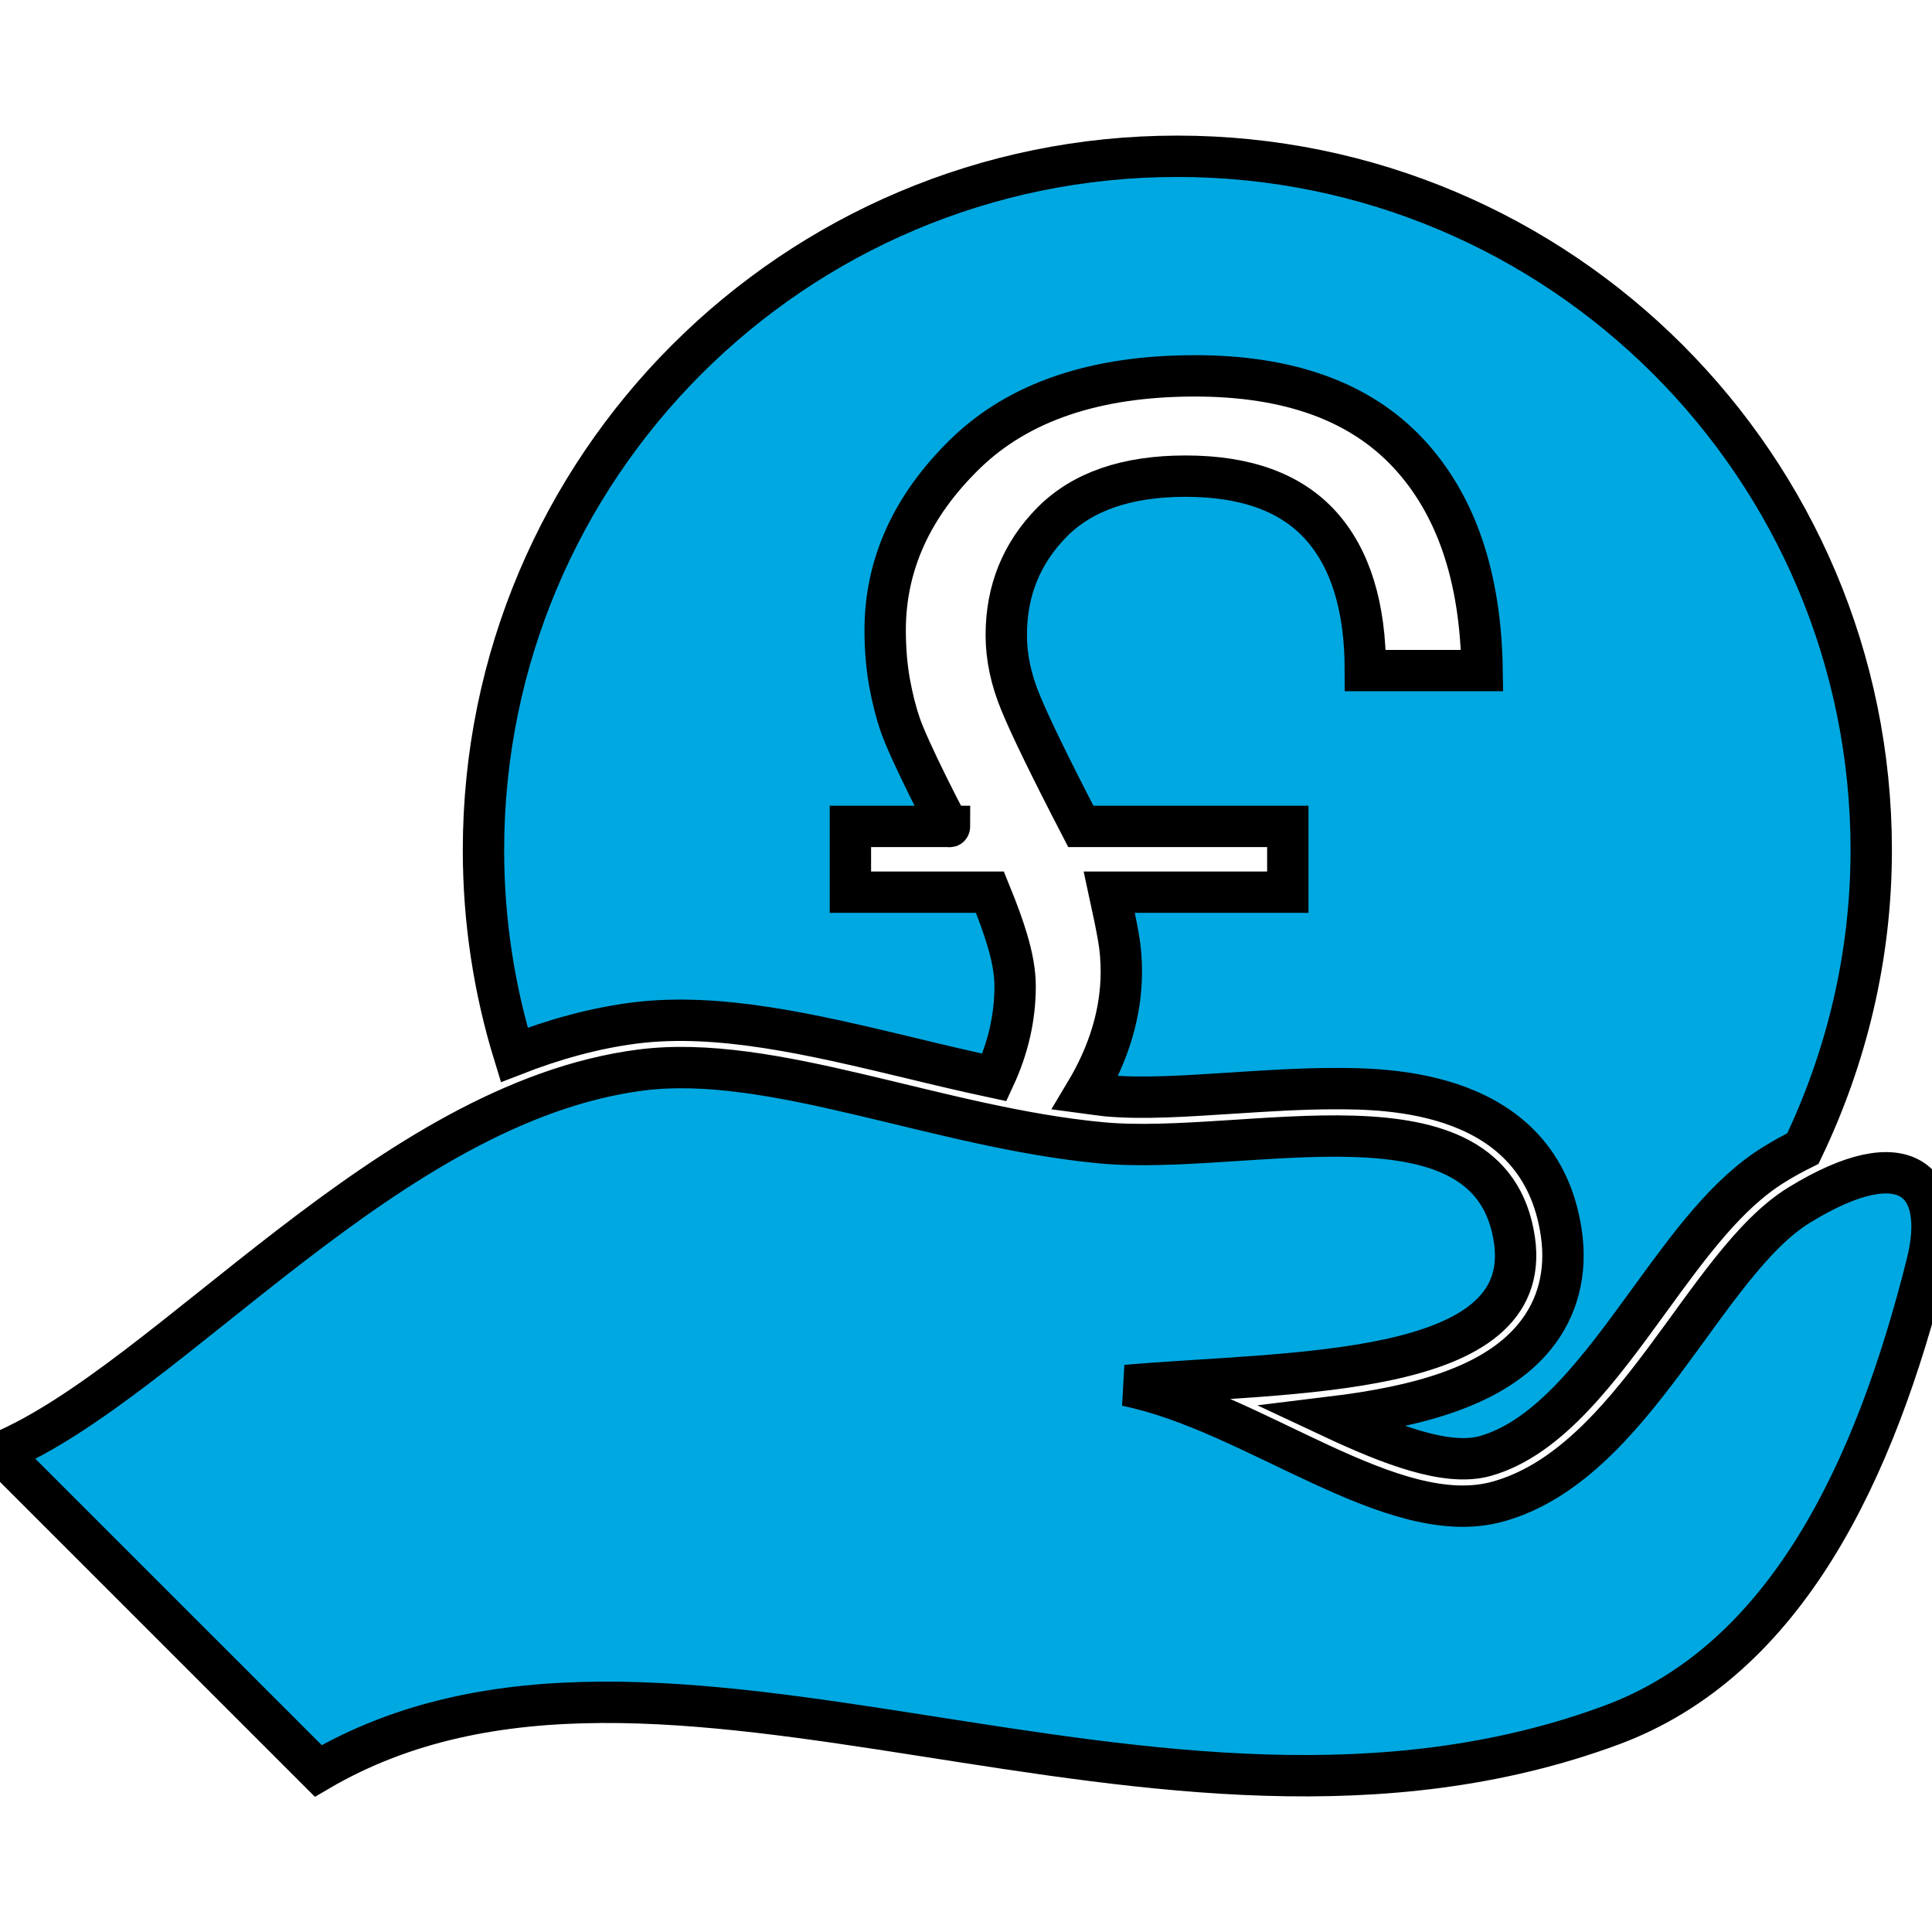
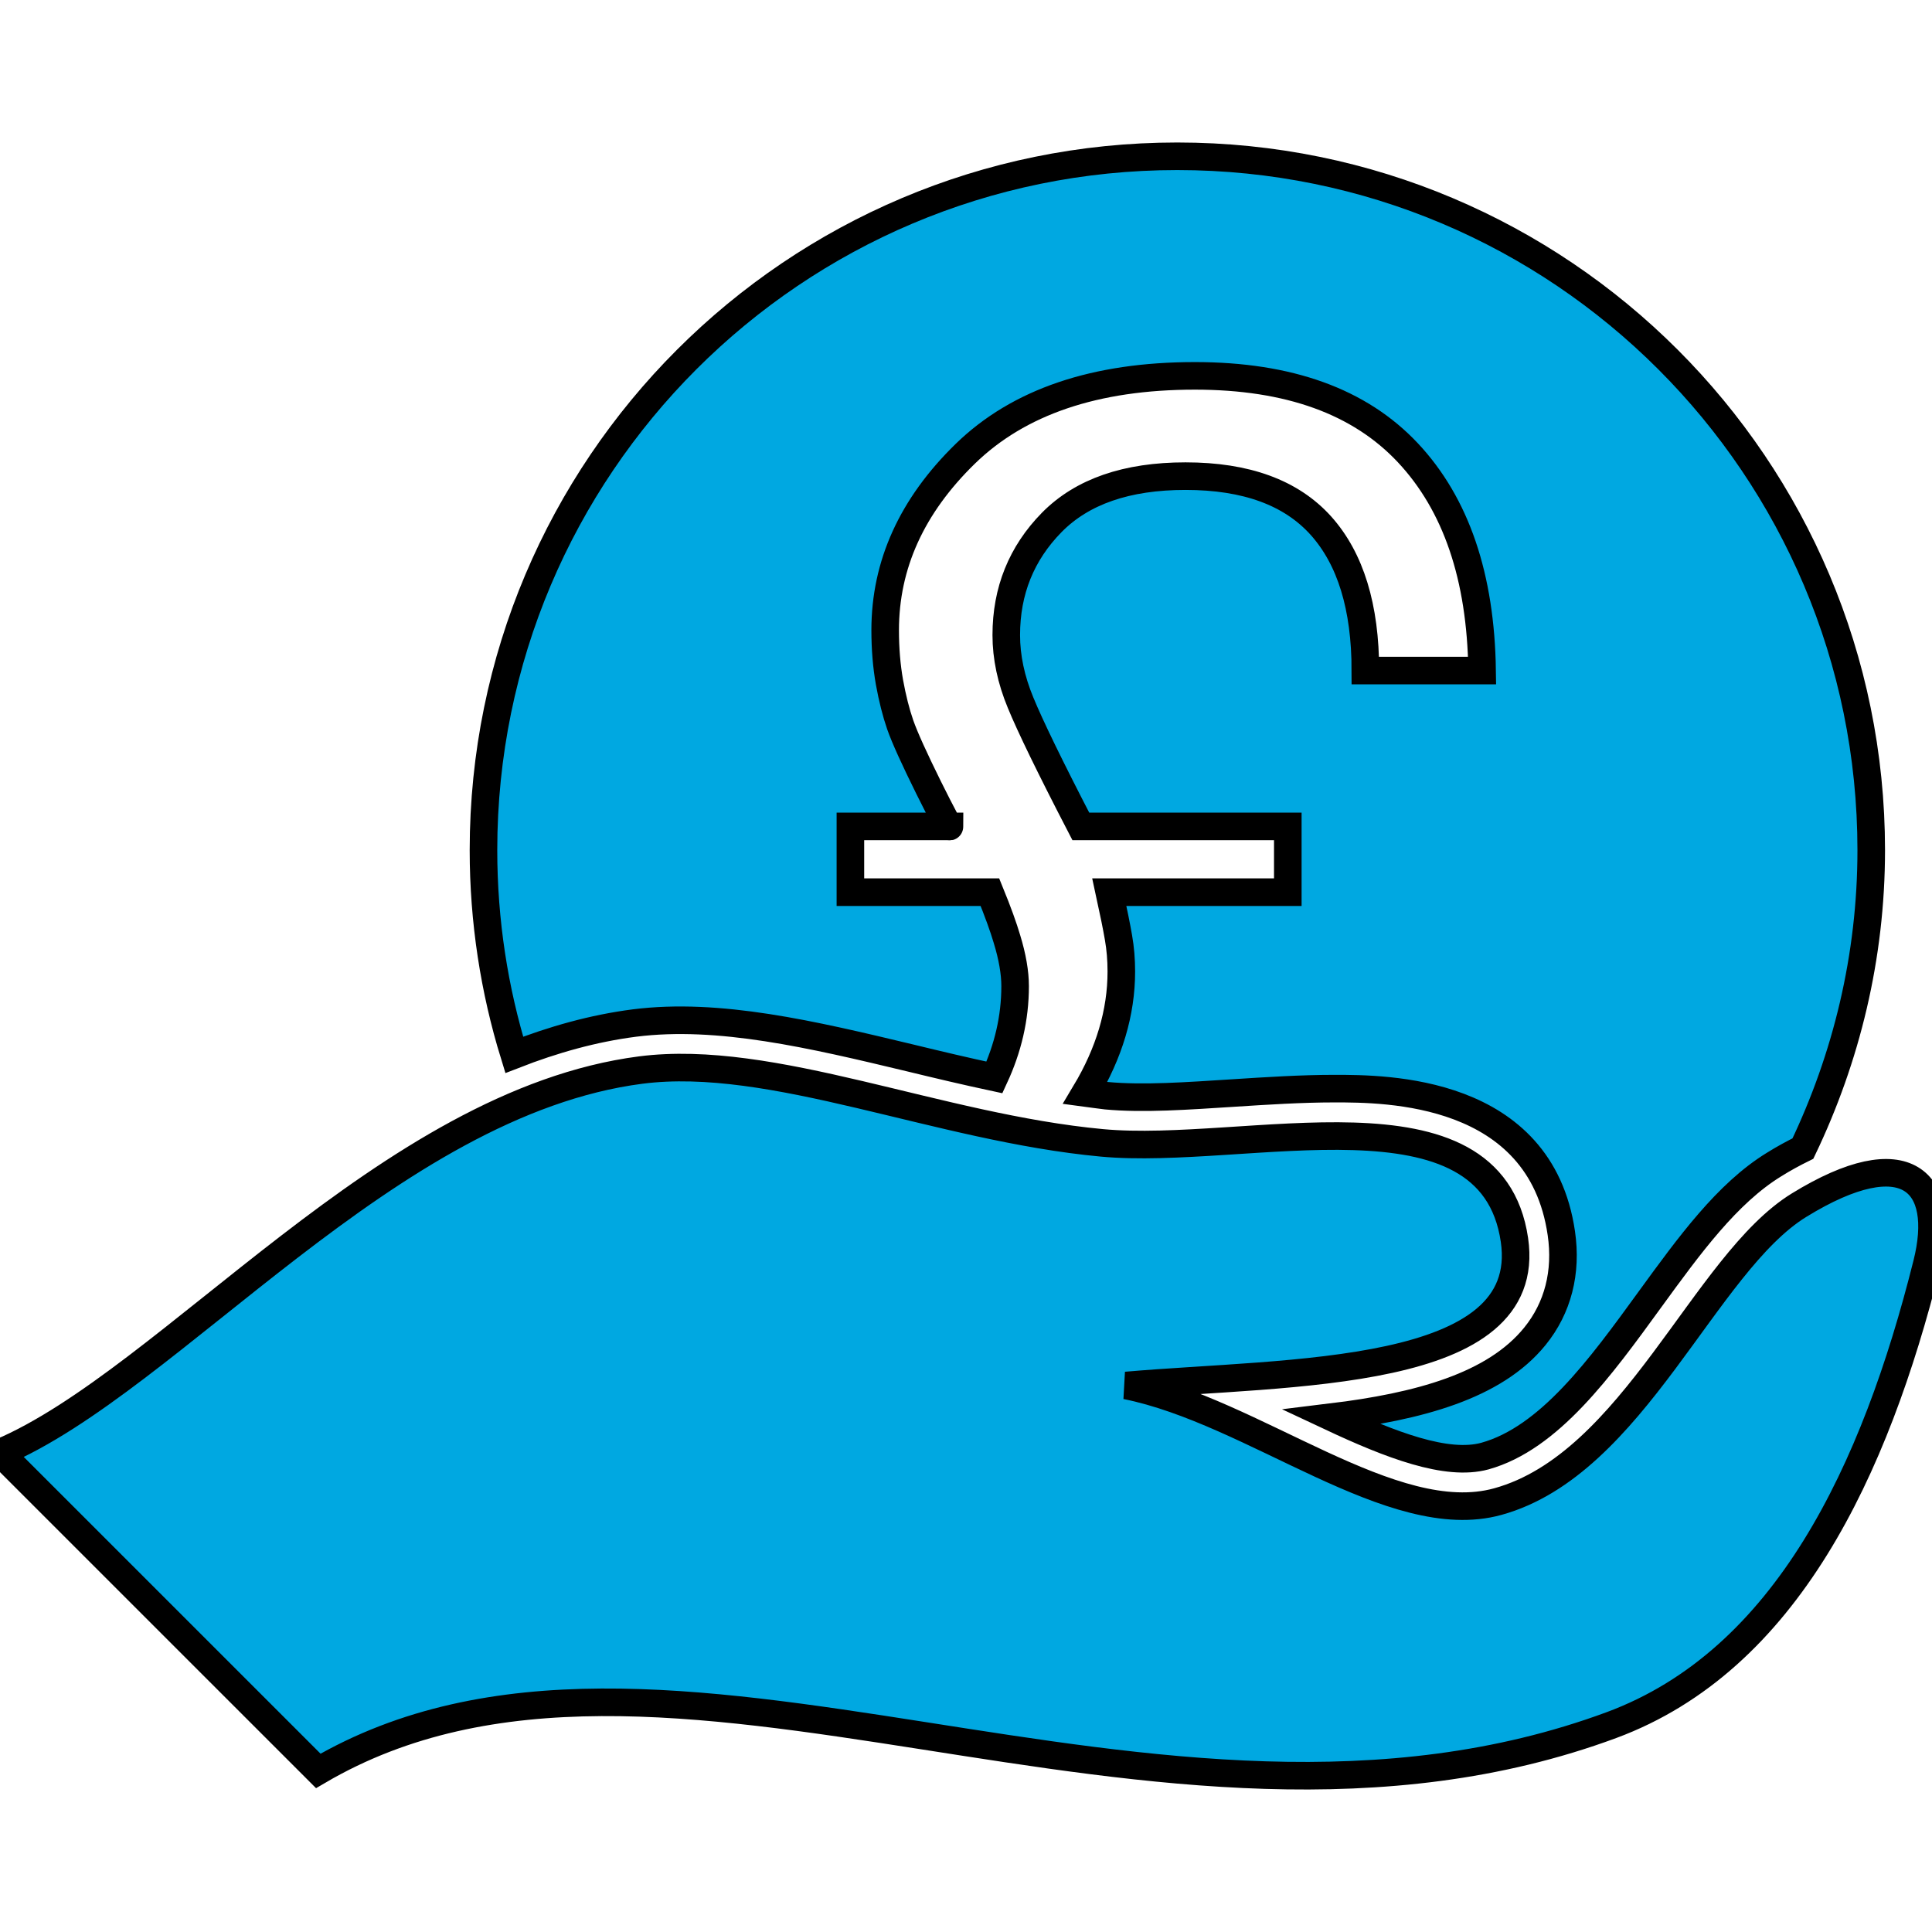
- <svg xmlns="http://www.w3.org/2000/svg" fill="#00A8E1" version="1.1" id="Capa_1" stroke="#000" stroke-width="1.5" viewBox="0 0 70.071 70.071" xml:space="preserve">
-   <g id="SVGRepo_bgCarrier" stroke-width="0" />
-   <g id="SVGRepo_tracerCarrier" stroke-linecap="round" stroke-linejoin="round" />
+ <svg xmlns="http://www.w3.org/2000/svg" fill="#00A8E1" version="1.1" id="Capa_1" stroke="#000" strokeWidth="1.5" viewBox="0 0 70.071 70.071" xml:space="preserve">
+   <g id="SVGRepo_bgCarrier" strokeWidth="0" />
+   <g id="SVGRepo_tracerCarrier" strokeLinecap="round" strokeLinejoin="round" />
  <g id="SVGRepo_iconCarrier">
    <g>
      <path d="M55.669,48.465c0.833-1.026,1.166-2.321,0.958-3.74c-0.764-5.242-6.375-5.242-8.223-5.242c-1.211,0-2.471,0.082-3.682,0.16 c-1.638,0.104-3.255,0.223-4.605,0.096c-0.249-0.027-0.504-0.068-0.755-0.101c0.866-1.446,1.307-2.915,1.307-4.403 c0-0.43-0.034-0.838-0.103-1.23c-0.068-0.399-0.181-0.949-0.333-1.647h6.474v-2.385H39.2c-1.115-2.151-1.841-3.648-2.185-4.487 c-0.346-0.834-0.519-1.654-0.519-2.451c0-1.604,0.549-2.966,1.649-4.087c1.102-1.119,2.717-1.679,4.852-1.679 c2.199,0,3.834,0.598,4.913,1.799c1.072,1.198,1.61,2.947,1.61,5.253h4.234c-0.048-3.403-0.944-6.034-2.692-7.899 c-1.747-1.863-4.32-2.79-7.724-2.79c-3.617,0-6.393,0.942-8.329,2.826c-1.938,1.89-2.905,4.021-2.905,6.398 c0,0.667,0.051,1.298,0.156,1.889c0.107,0.588,0.238,1.103,0.39,1.542c0.167,0.474,0.509,1.224,1.021,2.261 c0.511,1.025,0.767,1.504,0.767,1.425h-3.595v2.385h5.06c0.292,0.715,0.493,1.277,0.616,1.694c0.2,0.651,0.298,1.226,0.298,1.714 c0,1.166-0.265,2.264-0.75,3.311c-1.023-0.219-2.044-0.461-3.048-0.705c-3.565-0.855-6.952-1.655-10.007-1.268 c-1.5,0.193-2.95,0.604-4.361,1.154c-0.724-2.348-1.116-4.842-1.116-7.425c0-13.898,11.268-25.165,25.163-25.165 c13.9,0,25.169,11.266,25.169,25.165c0,3.879-0.908,7.542-2.478,10.824c-0.342,0.169-0.693,0.358-1.054,0.584 c-1.697,1.045-3.057,2.913-4.496,4.891c-1.8,2.479-3.651,5.029-5.983,5.678c-1.384,0.379-3.417-0.401-5.572-1.412 C51.438,51.014,54.202,50.277,55.669,48.465z M65.252,43.708c-3.438,2.109-5.994,9.394-10.929,10.753 c-3.825,1.059-8.83-3.278-13.479-4.211c5.936-0.518,14.817-0.242,14.083-5.278c-0.849-5.816-9.722-3.034-14.964-3.522 c-5.957-0.554-11.96-3.252-16.722-2.641C14.078,39.992,6.189,50.067,0,52.686l11.543,11.542 c12.495-7.322,30.347,4.464,46.902-1.661c6.351-2.354,9.564-9.249,11.438-16.722C70.638,42.859,69.139,41.317,65.252,43.708z" />
    </g>
  </g>
</svg>
